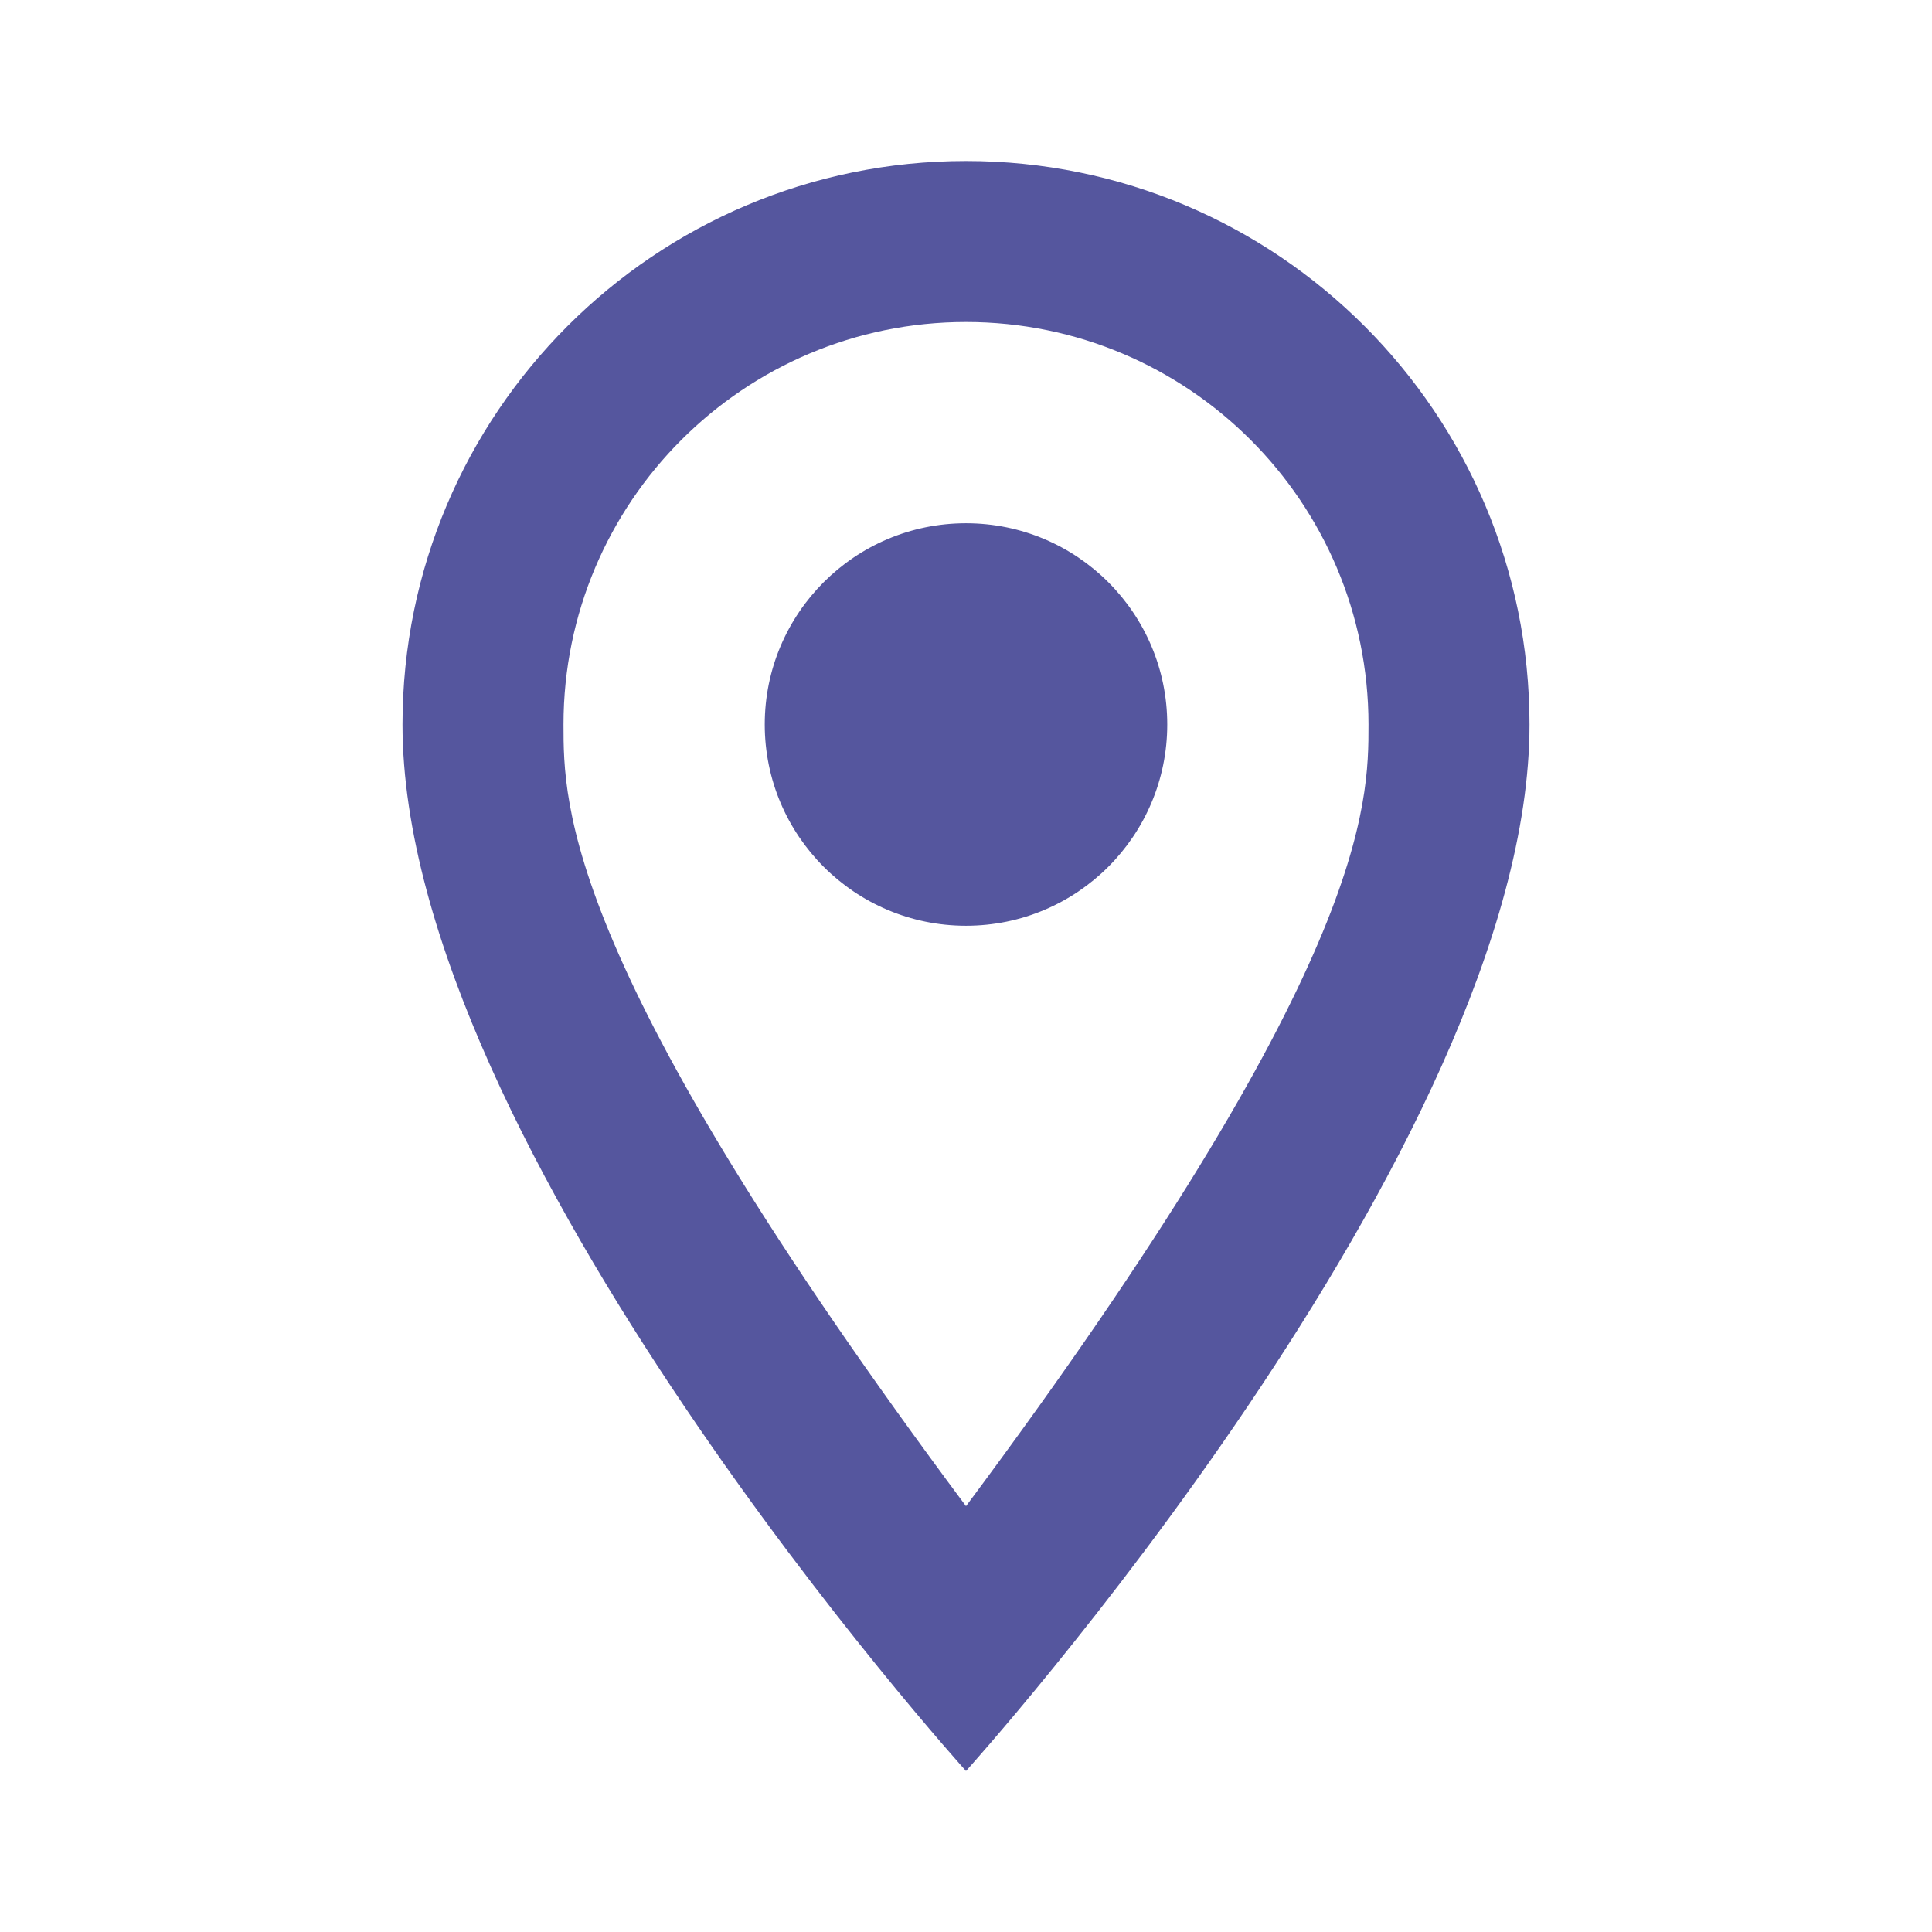
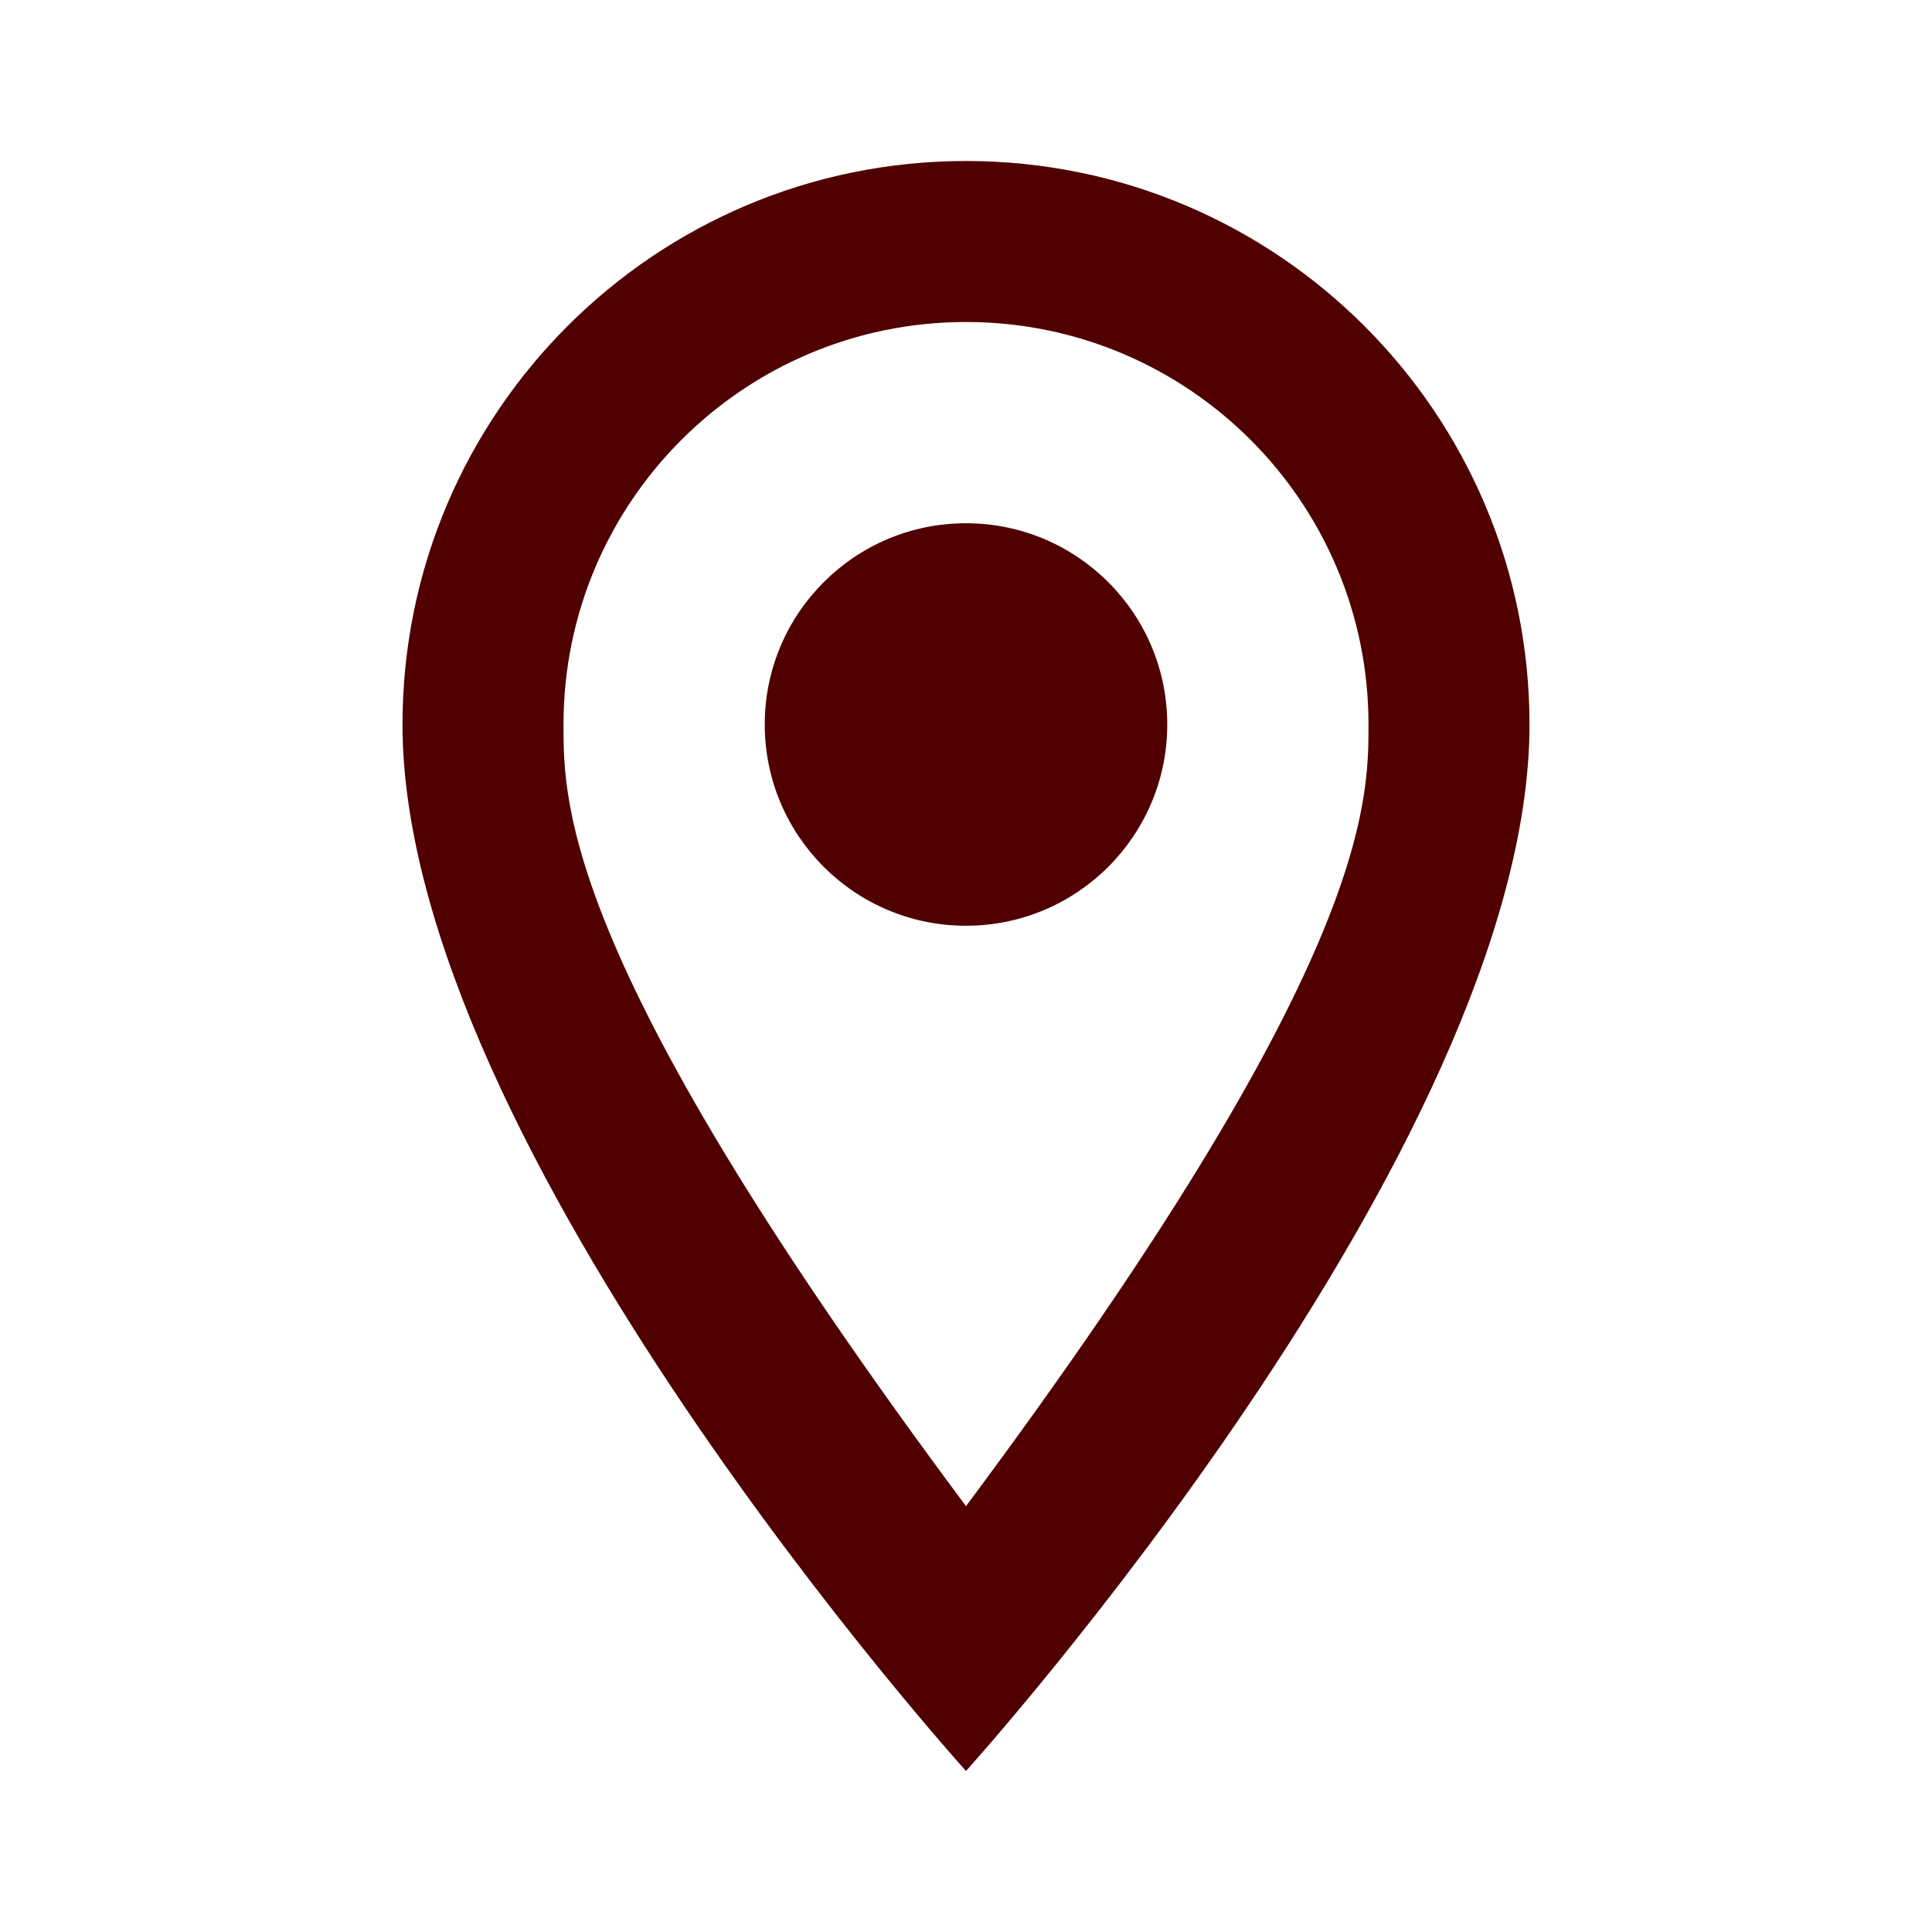
- <svg xmlns="http://www.w3.org/2000/svg" fill="#55569E" viewBox="0 0 24 24">
+ <svg xmlns="http://www.w3.org/2000/svg" fill="#500000" viewBox="0 0 24 24">
  <path d="M12,6.5A2.5,2.5 0 0,1 14.5,9A2.5,2.5 0 0,1 12,11.5A2.5,2.5 0 0,1 9.5,9A2.5,2.5 0 0,1 12,6.5M12,2A7,7 0 0,1 19,9C19,14.25 12,22 12,22C12,22 5,14.25 5,9A7,7 0 0,1 12,2M12,4A5,5 0 0,0 7,9C7,10 7,12 12,18.71C17,12 17,10 17,9A5,5 0 0,0 12,4Z" />
</svg>
